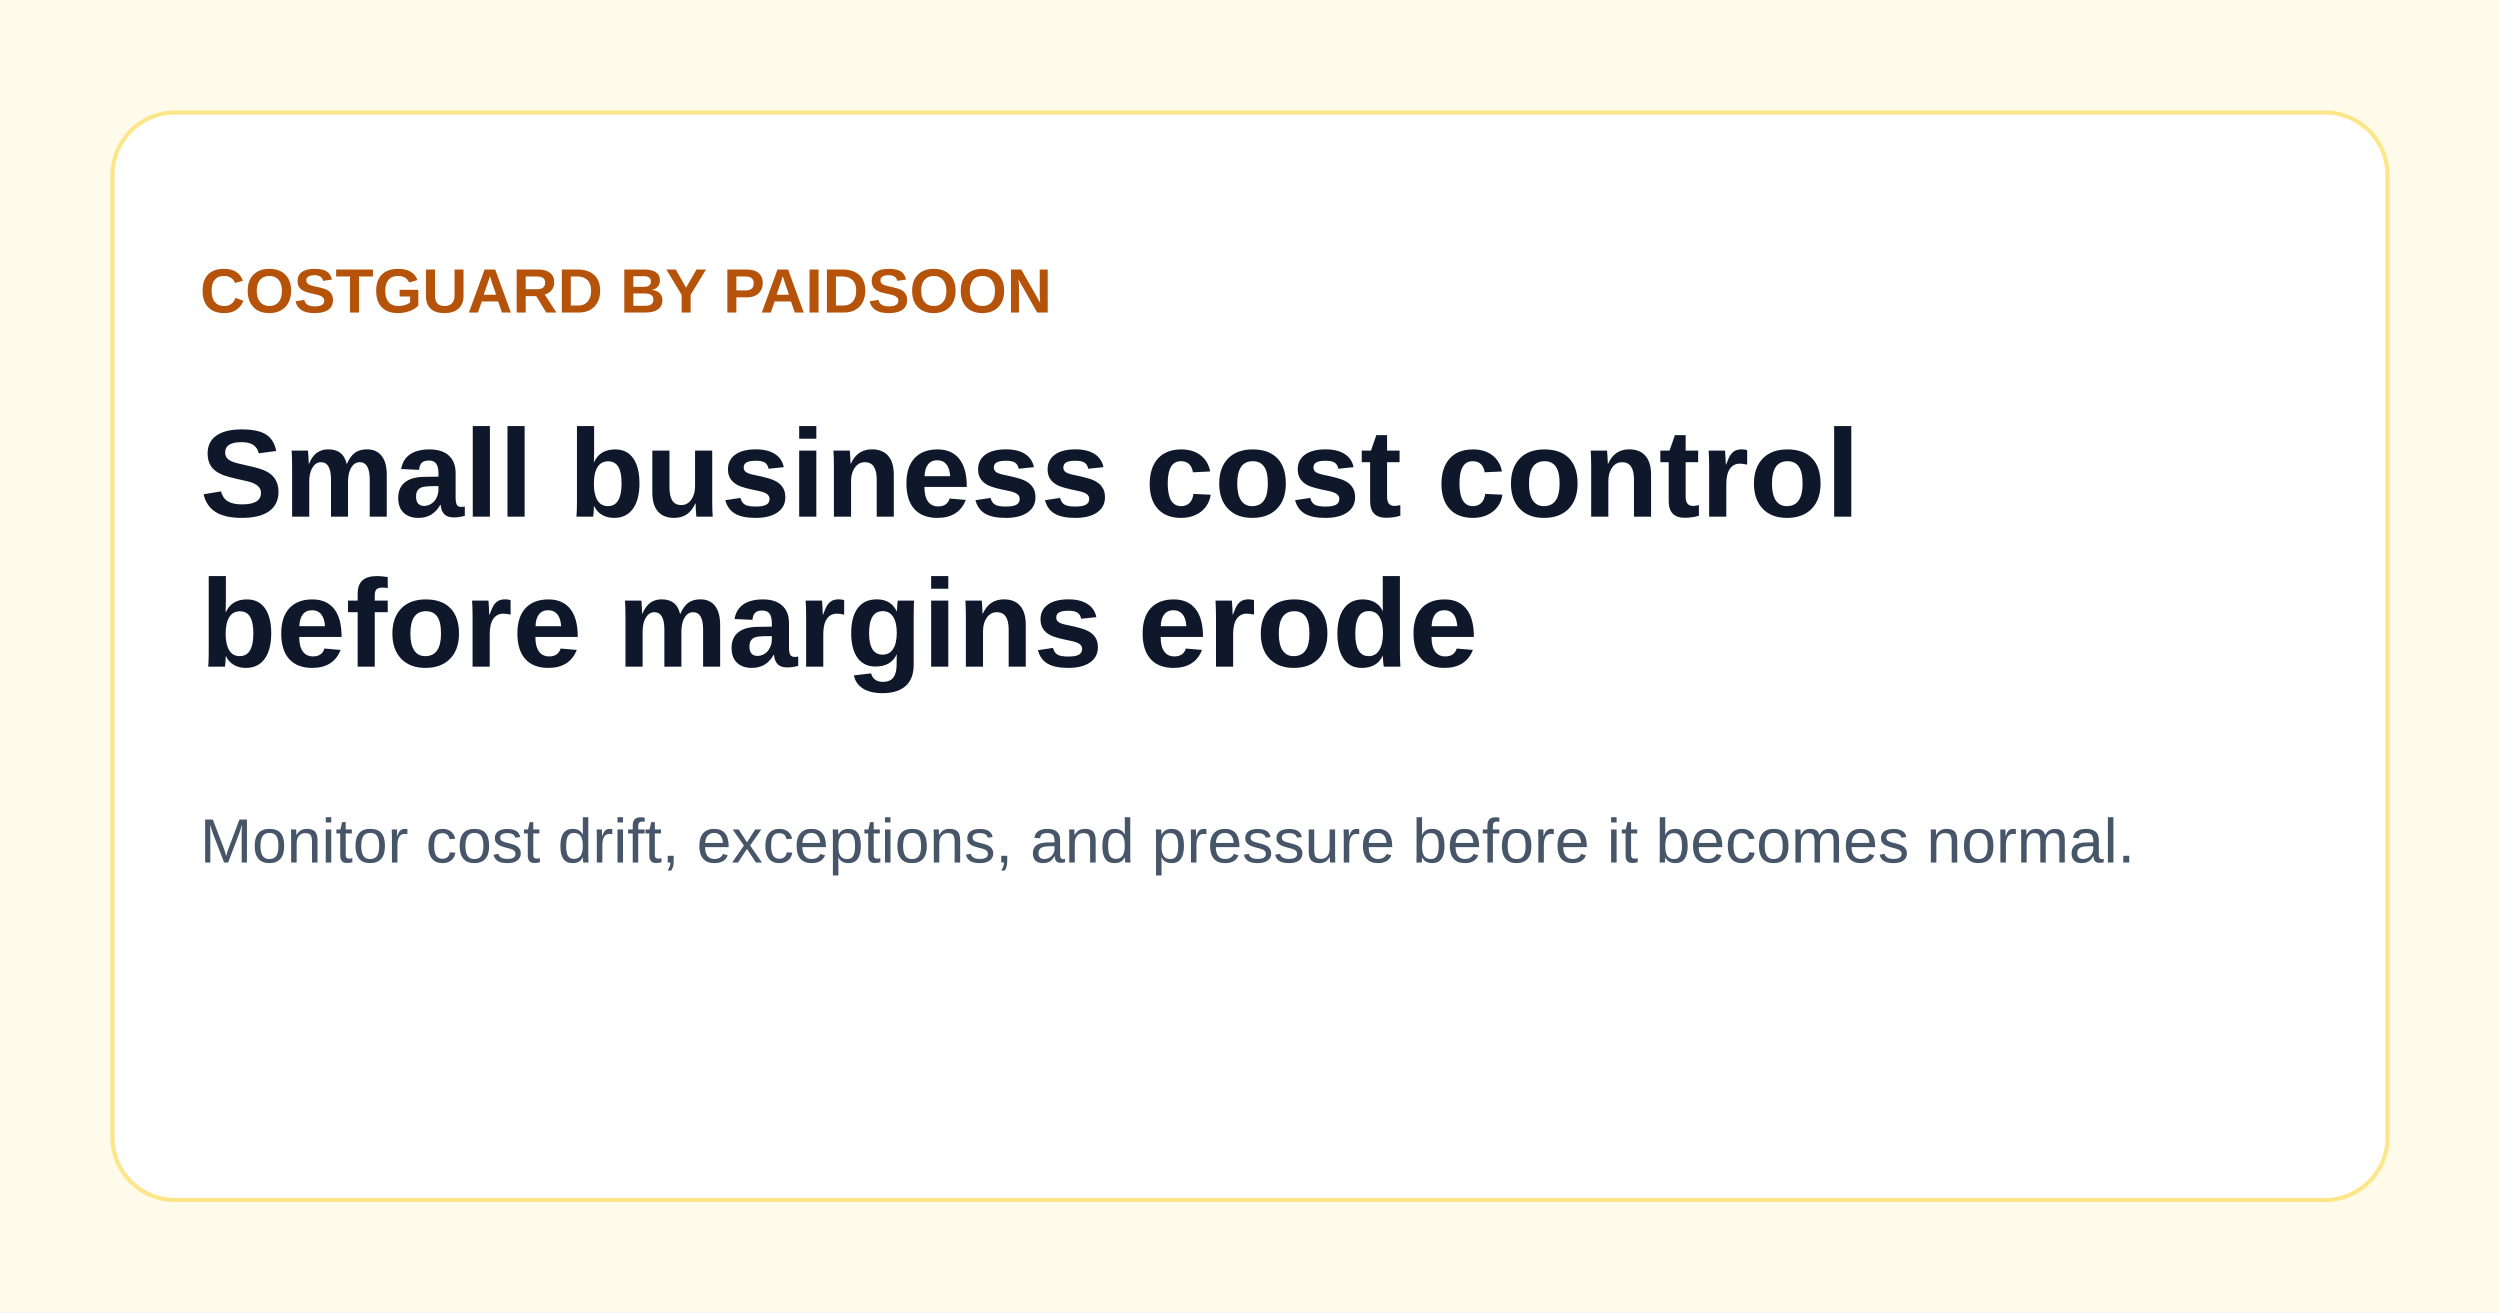
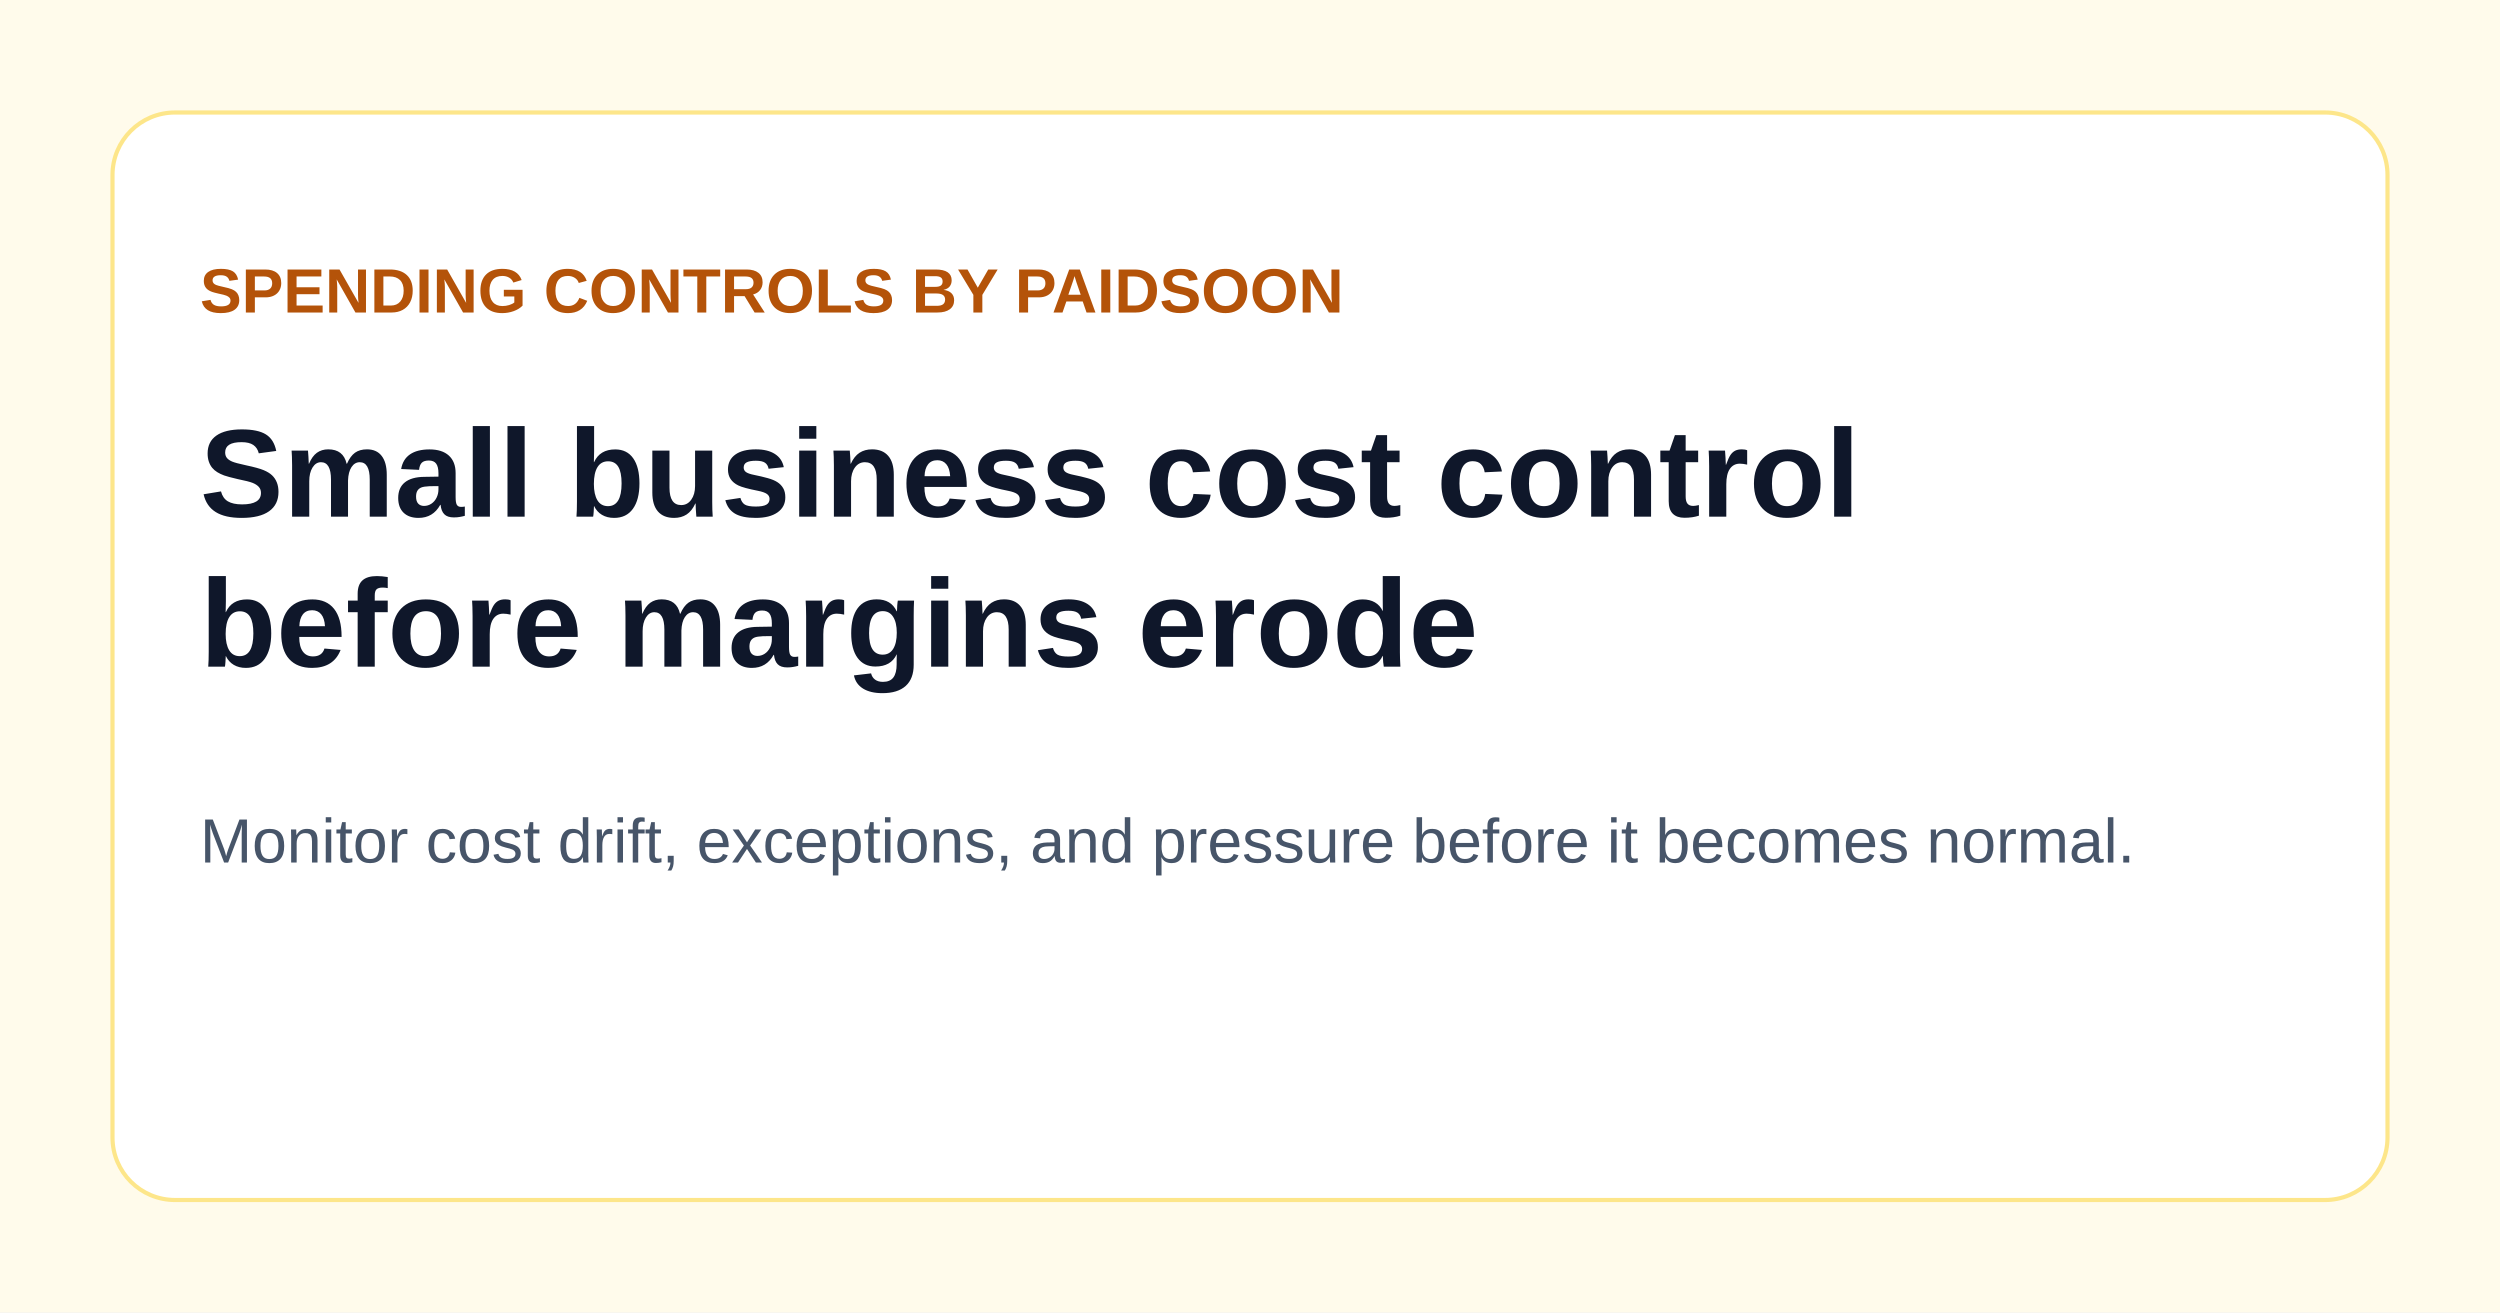
<svg xmlns="http://www.w3.org/2000/svg" width="1200" height="630" viewBox="0 0 1200 630">
  <rect width="1200" height="630" fill="#fffbeb" />
  <rect x="54" y="54" width="1092" height="522" rx="30" fill="#ffffff" stroke="#fde68a" stroke-width="2" />
-   <text x="96" y="150" fill="#b45309" font-family="Arial, sans-serif" font-size="30" font-weight="700">COSTGUARD BY PAIDSOON</text>
+   <text x="96" y="150" fill="#b45309" font-family="Arial, sans-serif" font-size="30" font-weight="700">SPENDING CONTROLS BY PAIDSOON</text>
  <text x="96" y="248" fill="#0f172a" font-family="Arial, sans-serif" font-size="60" font-weight="700">Small business cost control</text>
  <text x="96" y="320" fill="#0f172a" font-family="Arial, sans-serif" font-size="60" font-weight="700">before margins erode</text>
  <text x="96" y="414" fill="#475569" font-family="Arial, sans-serif" font-size="30">Monitor cost drift, exceptions, and pressure before it becomes normal.</text>
</svg>
